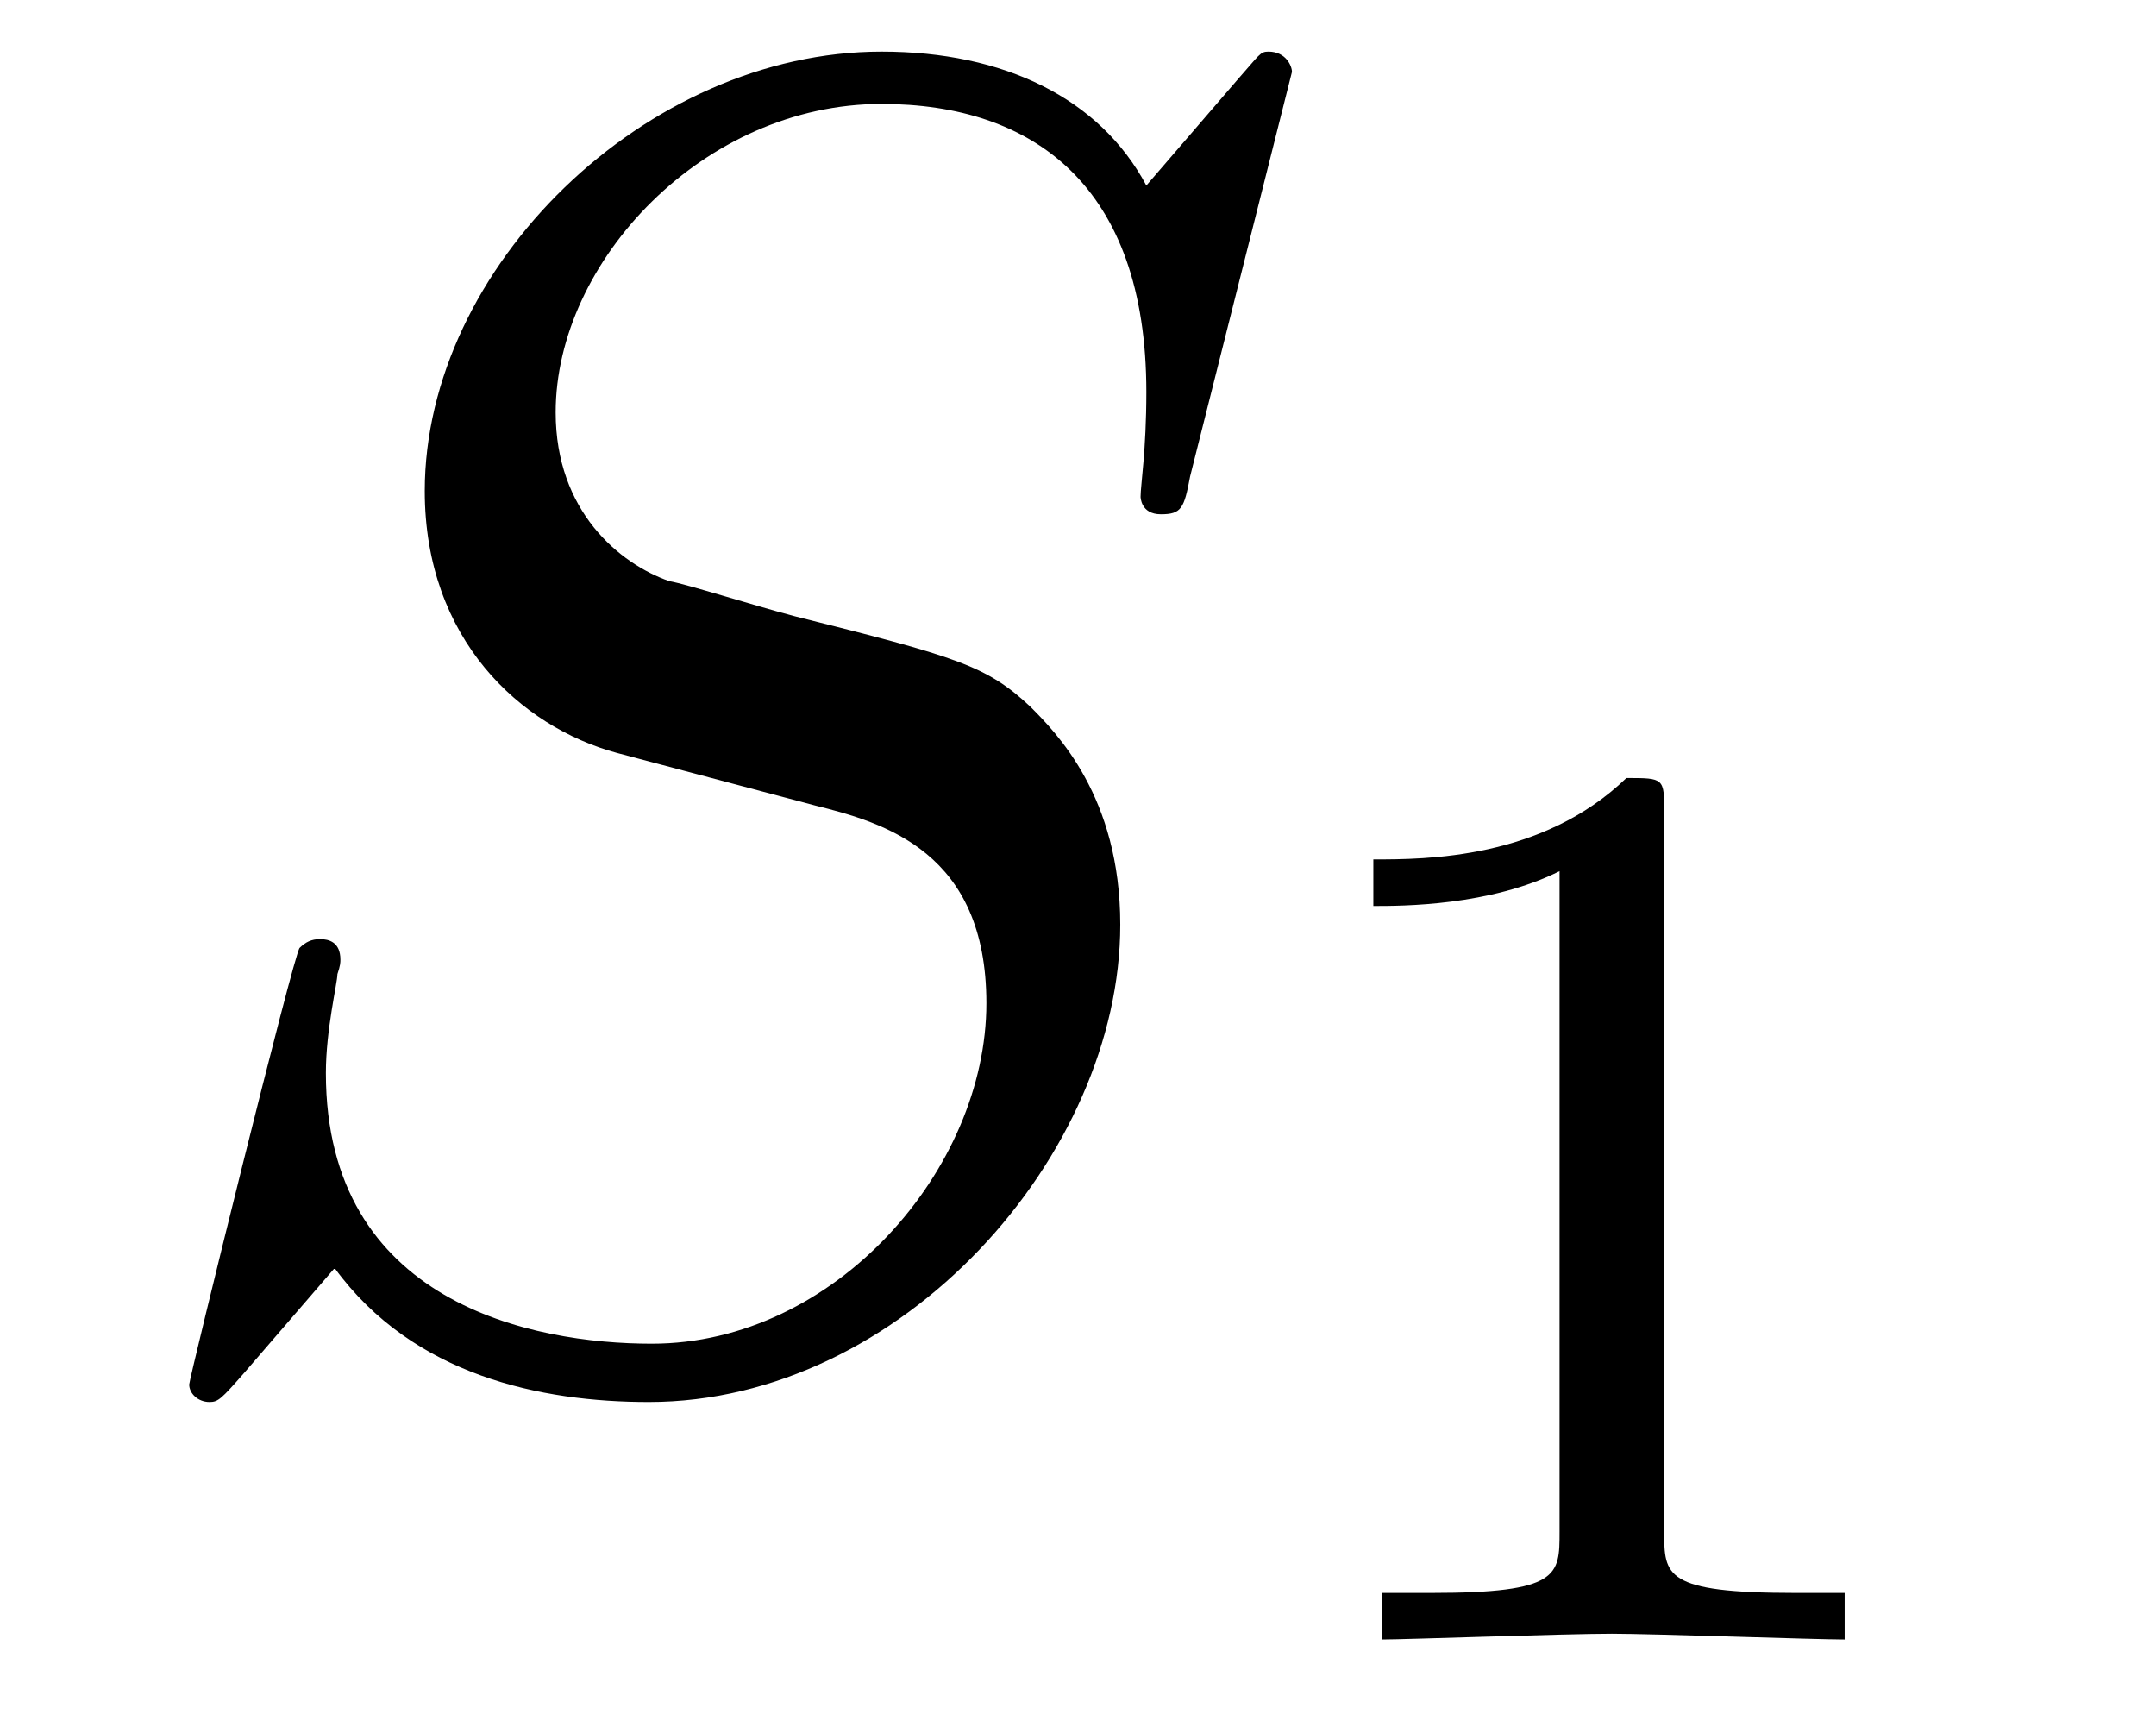
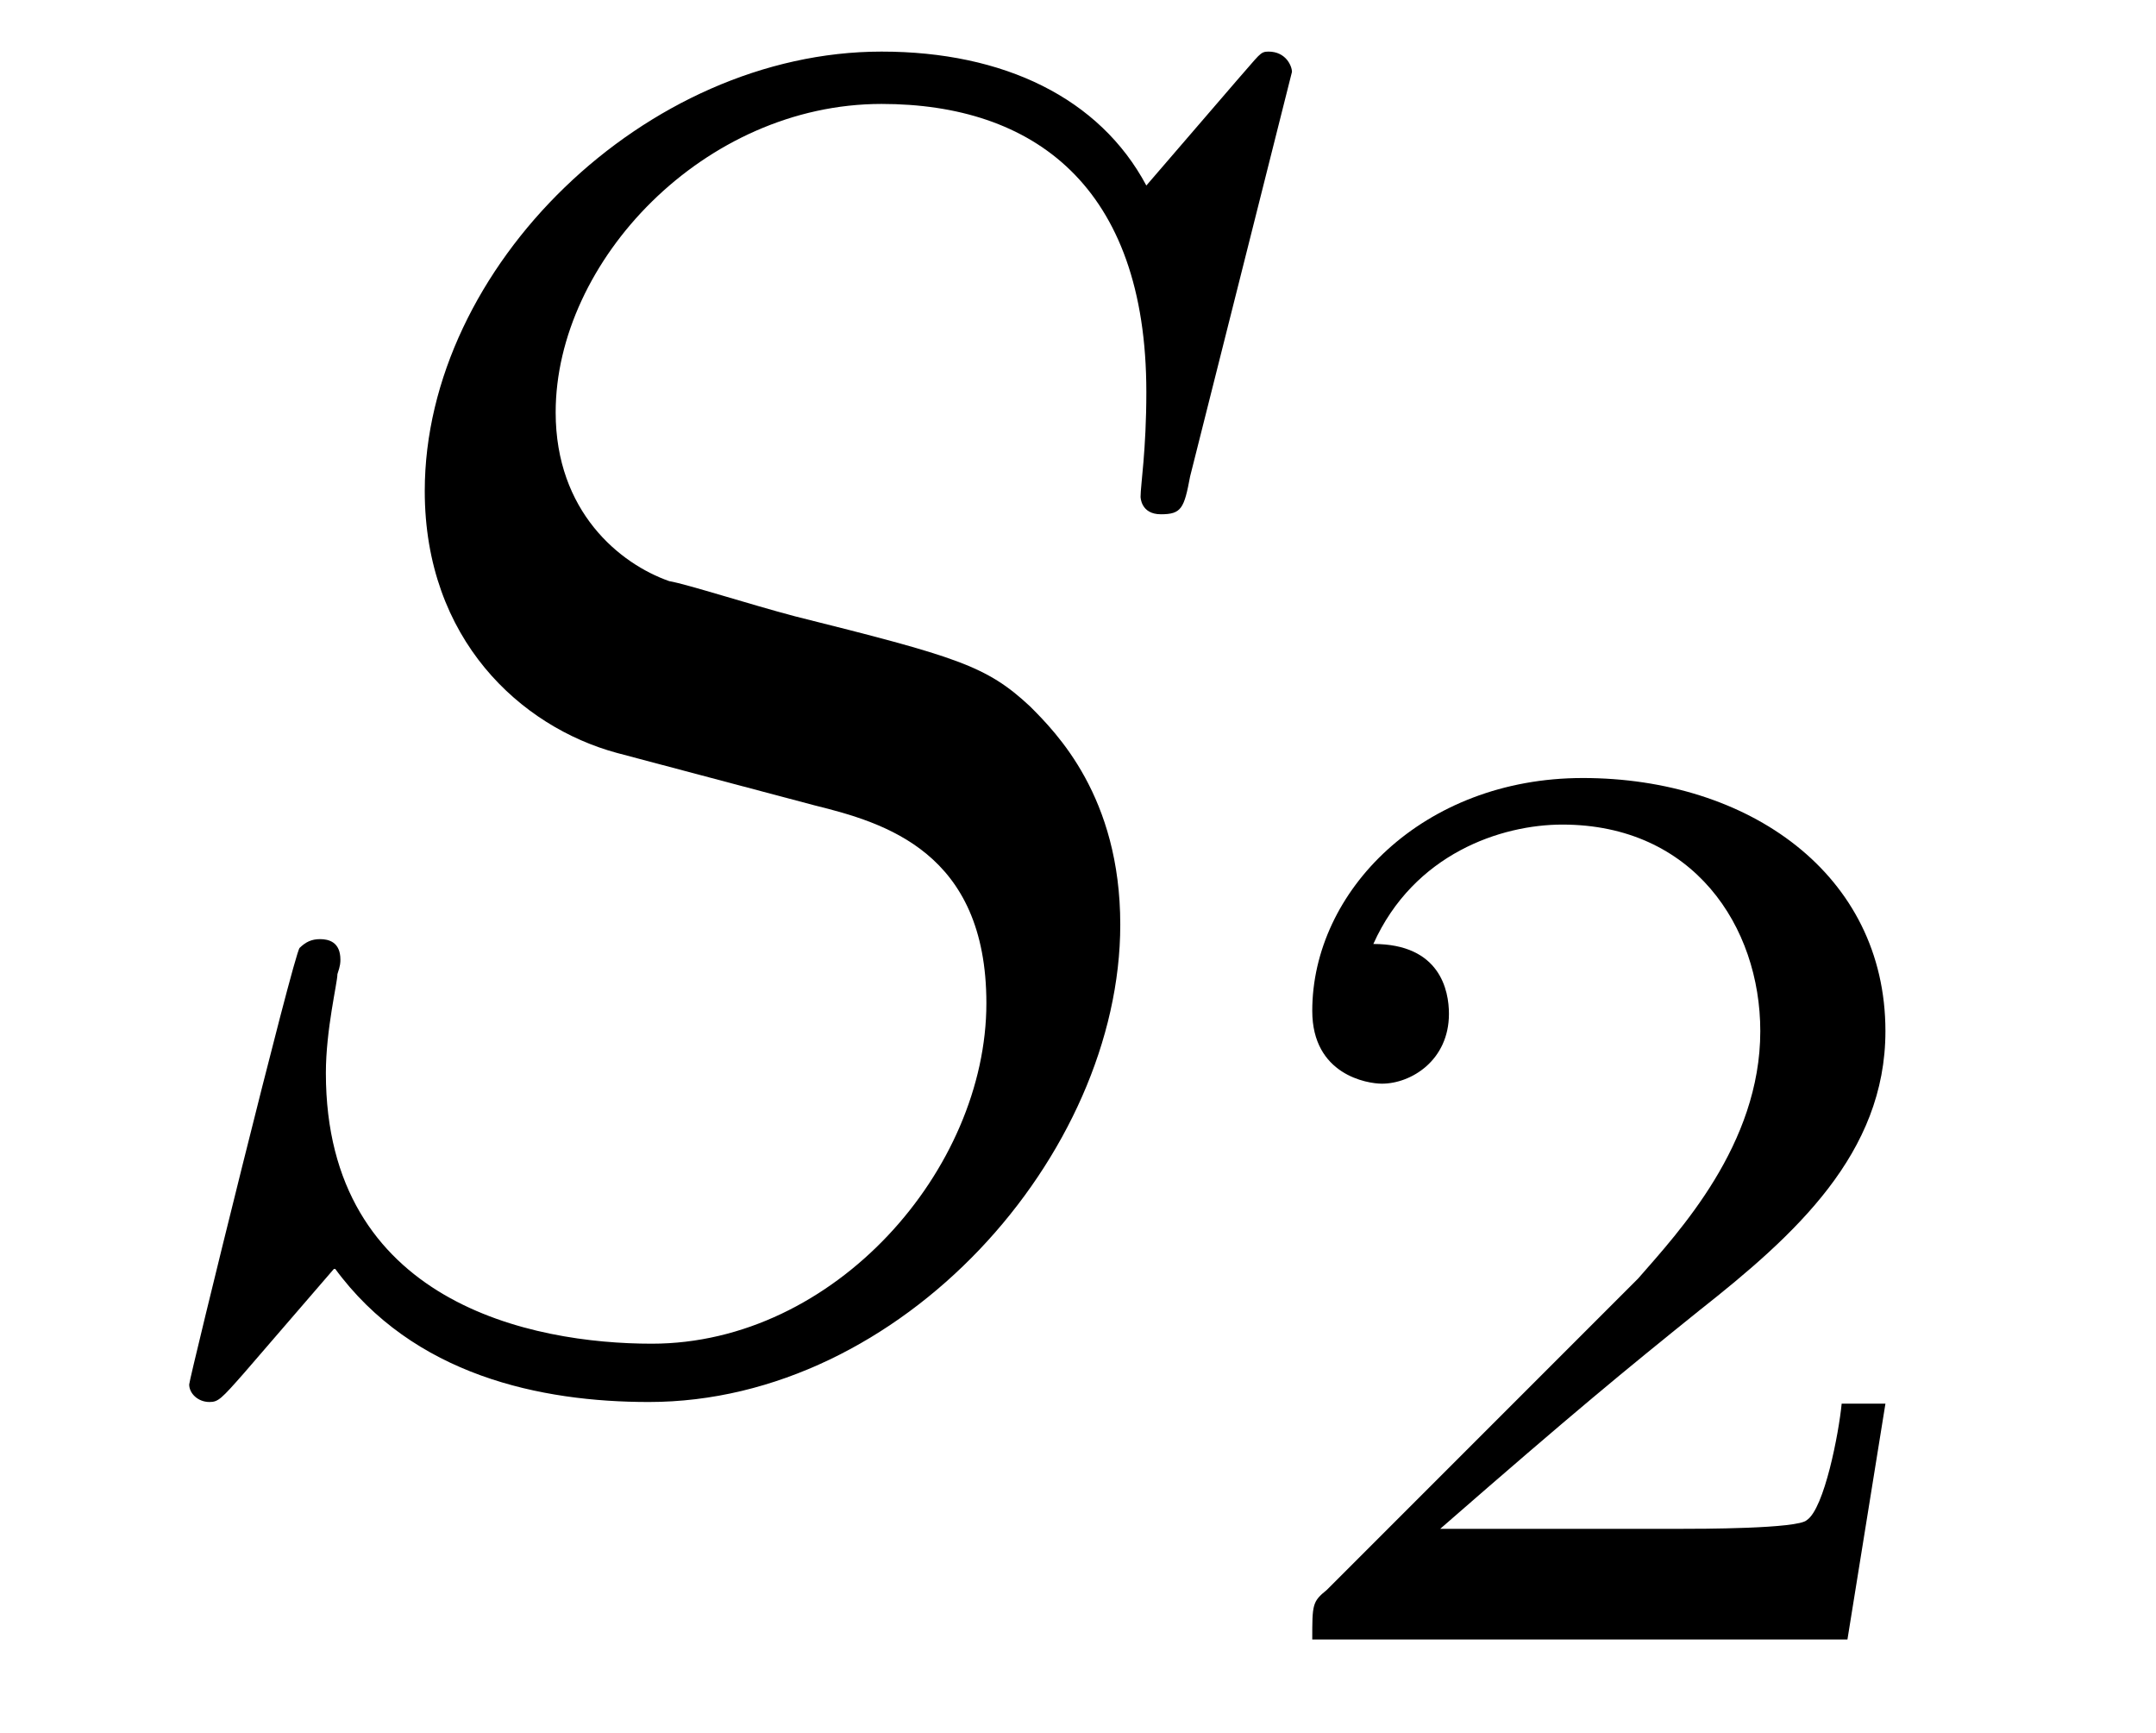
<svg xmlns="http://www.w3.org/2000/svg" xmlns:xlink="http://www.w3.org/1999/xlink" viewBox="0 0 11.578 9.302">
  <defs>
    <g>
      <g id="glyph-0-0">
        <path d="M 6.438 -6.922 C 6.438 -6.953 6.406 -7.031 6.312 -7.031 C 6.266 -7.031 6.266 -7.016 6.141 -6.875 L 5.656 -6.312 C 5.406 -6.781 4.891 -7.031 4.234 -7.031 C 2.969 -7.031 1.781 -5.875 1.781 -4.672 C 1.781 -3.875 2.297 -3.406 2.812 -3.266 L 3.875 -2.984 C 4.25 -2.891 4.797 -2.734 4.797 -1.922 C 4.797 -1.031 3.984 -0.094 3 -0.094 C 2.359 -0.094 1.25 -0.312 1.25 -1.547 C 1.25 -1.781 1.312 -2.031 1.312 -2.078 C 1.328 -2.125 1.328 -2.141 1.328 -2.156 C 1.328 -2.25 1.266 -2.266 1.219 -2.266 C 1.172 -2.266 1.141 -2.25 1.109 -2.219 C 1.078 -2.188 0.516 0.094 0.516 0.125 C 0.516 0.172 0.562 0.219 0.625 0.219 C 0.672 0.219 0.688 0.203 0.812 0.062 L 1.297 -0.5 C 1.719 0.078 2.406 0.219 2.984 0.219 C 4.344 0.219 5.516 -1.109 5.516 -2.344 C 5.516 -3.031 5.172 -3.375 5.031 -3.516 C 4.797 -3.734 4.641 -3.781 3.766 -4 C 3.531 -4.062 3.188 -4.172 3.094 -4.188 C 2.828 -4.281 2.484 -4.562 2.484 -5.094 C 2.484 -5.906 3.281 -6.75 4.234 -6.75 C 5.047 -6.75 5.656 -6.312 5.656 -5.203 C 5.656 -4.891 5.625 -4.703 5.625 -4.641 C 5.625 -4.641 5.625 -4.547 5.734 -4.547 C 5.844 -4.547 5.859 -4.578 5.891 -4.75 Z M 6.438 -6.922 " />
      </g>
      <g id="glyph-1-0">
-         <path d="M 2.328 -4.438 C 2.328 -4.625 2.328 -4.625 2.125 -4.625 C 1.672 -4.188 1.047 -4.188 0.766 -4.188 L 0.766 -3.938 C 0.922 -3.938 1.391 -3.938 1.766 -4.125 L 1.766 -0.578 C 1.766 -0.344 1.766 -0.25 1.078 -0.25 L 0.812 -0.25 L 0.812 0 C 0.938 0 1.797 -0.031 2.047 -0.031 C 2.266 -0.031 3.141 0 3.297 0 L 3.297 -0.25 L 3.031 -0.25 C 2.328 -0.25 2.328 -0.344 2.328 -0.578 Z M 2.328 -4.438 " />
+         <path d="M 3.516 -1.266 L 3.281 -1.266 C 3.266 -1.109 3.188 -0.703 3.094 -0.641 C 3.047 -0.594 2.516 -0.594 2.406 -0.594 L 1.125 -0.594 C 1.859 -1.234 2.109 -1.438 2.516 -1.766 C 3.031 -2.172 3.516 -2.609 3.516 -3.266 C 3.516 -4.109 2.781 -4.625 1.891 -4.625 C 1.031 -4.625 0.438 -4.016 0.438 -3.375 C 0.438 -3.031 0.734 -2.984 0.812 -2.984 C 0.969 -2.984 1.172 -3.109 1.172 -3.359 C 1.172 -3.484 1.125 -3.734 0.766 -3.734 C 0.984 -4.219 1.453 -4.375 1.781 -4.375 C 2.484 -4.375 2.844 -3.828 2.844 -3.266 C 2.844 -2.656 2.406 -2.188 2.188 -1.938 L 0.516 -0.266 C 0.438 -0.203 0.438 -0.188 0.438 0 L 3.312 0 Z M 3.516 -1.266 " />
      </g>
    </g>
  </defs>
  <g fill="rgb(0%, 0%, 0%)" fill-opacity="1">
    <use xlink:href="#glyph-0-0" x="0.5" y="7.308" />
  </g>
  <g fill="rgb(0%, 0%, 0%)" fill-opacity="1">
    <use xlink:href="#glyph-1-0" x="6.609" y="8.802" />
  </g>
</svg>
